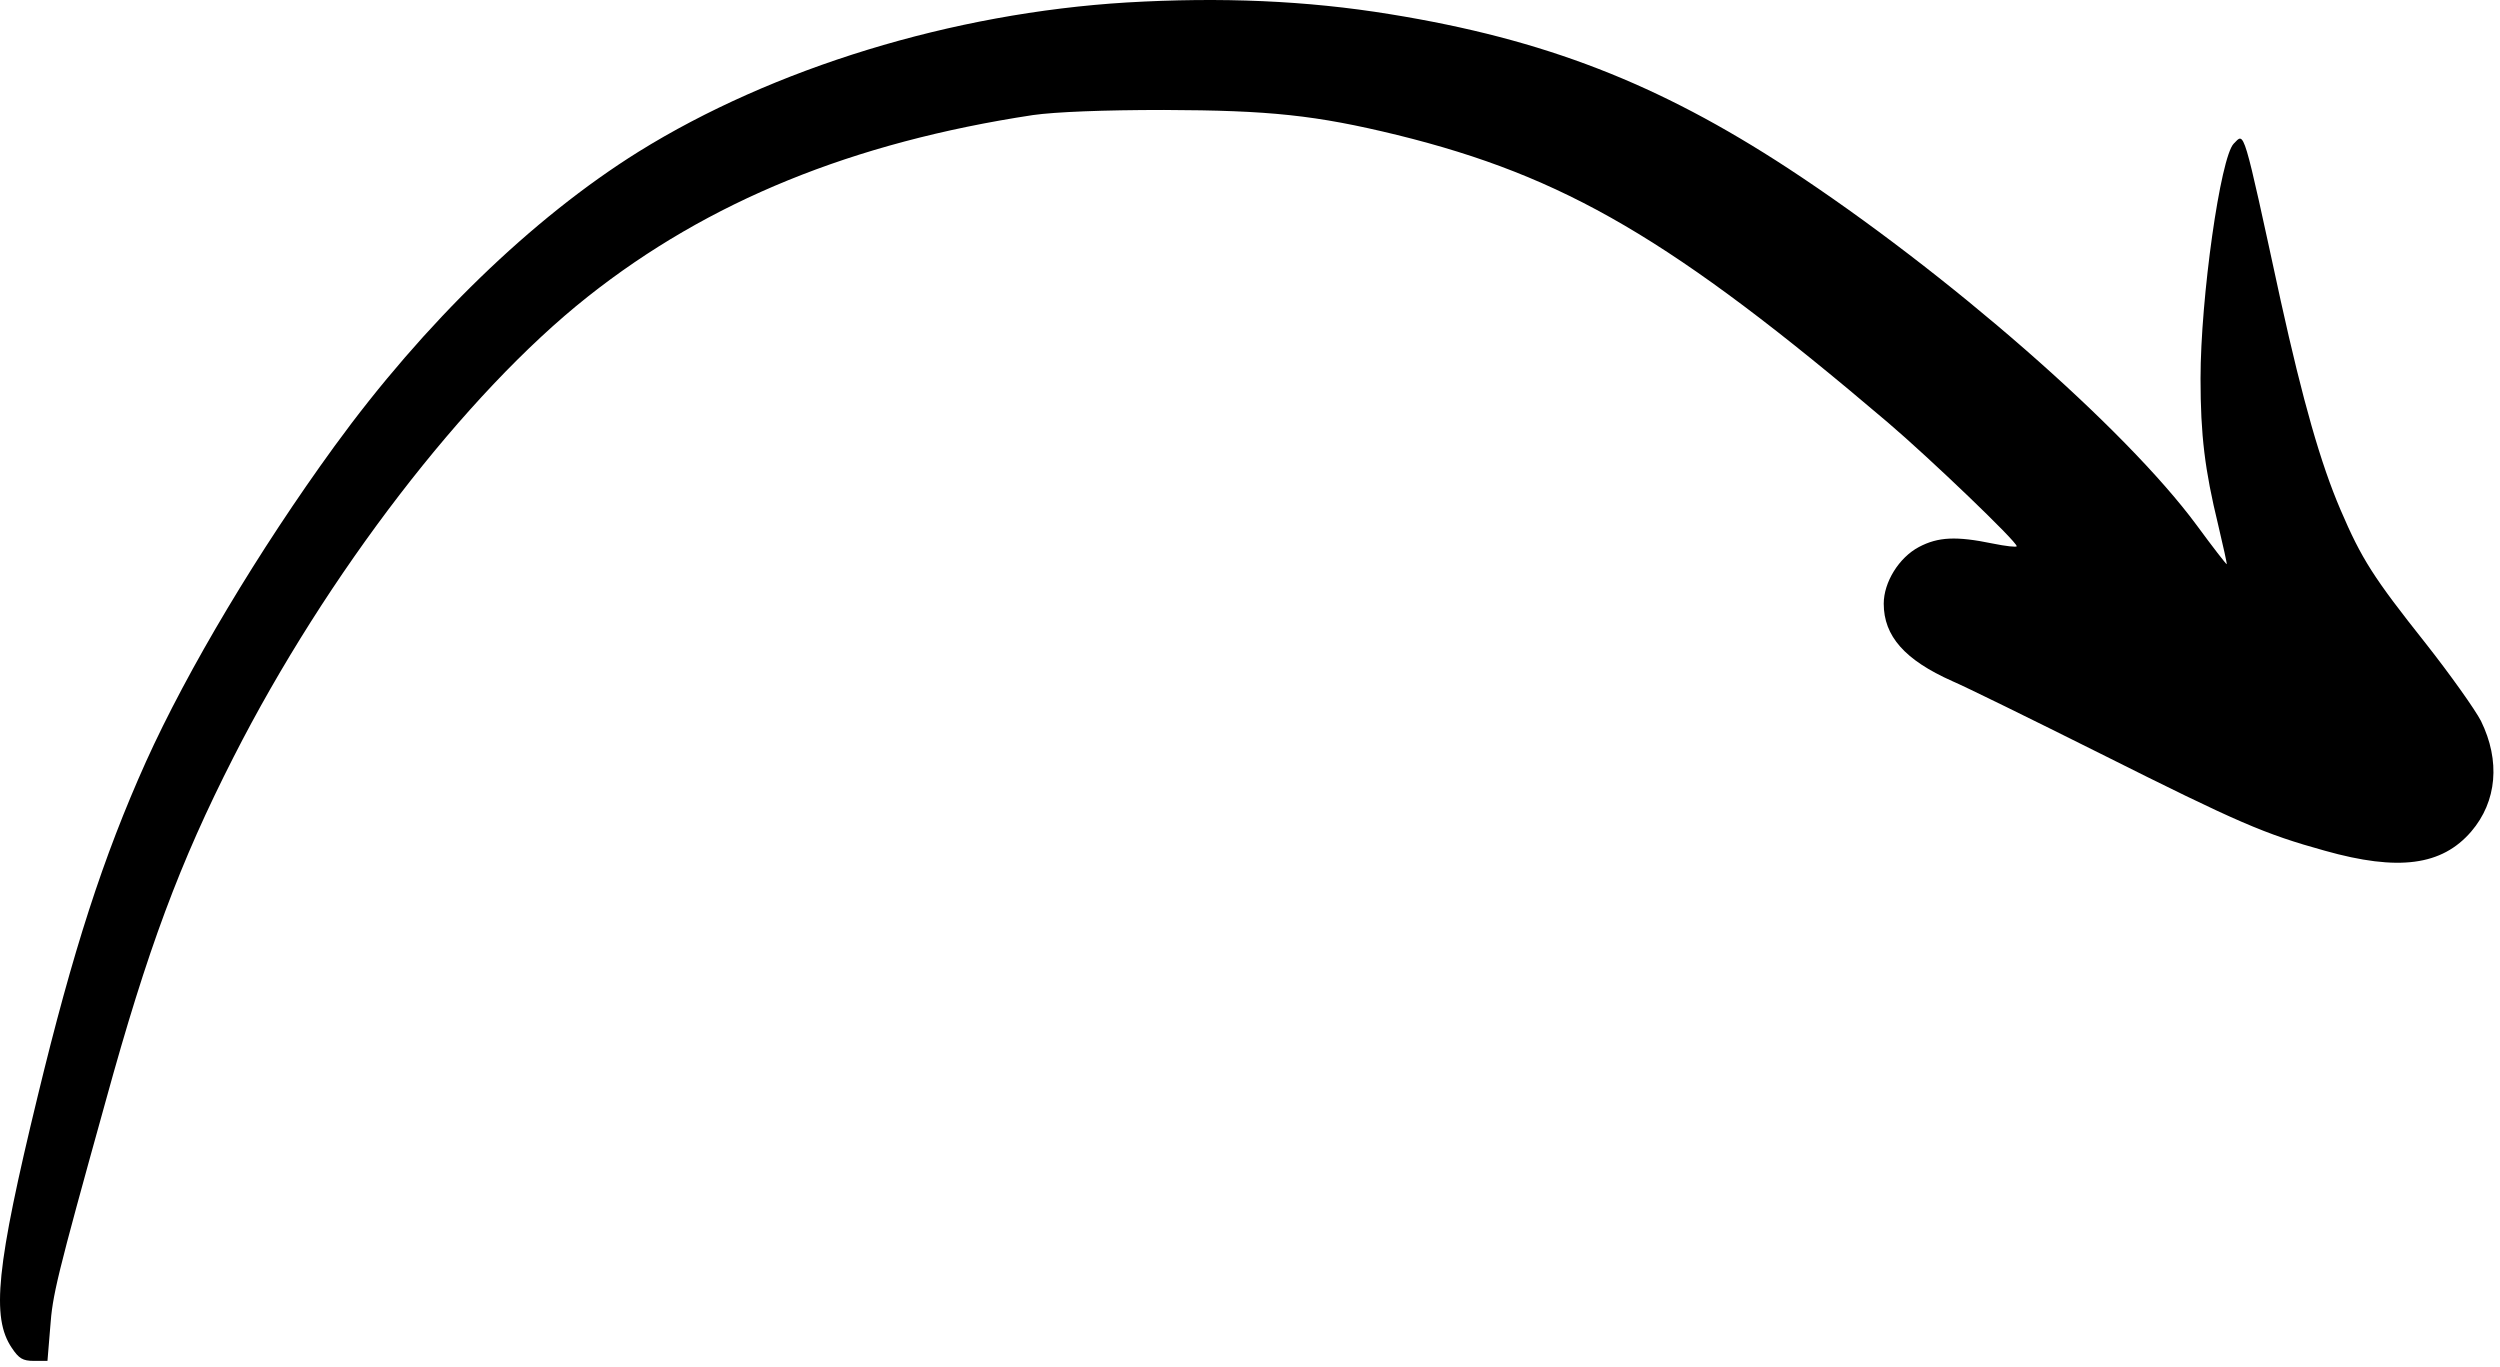
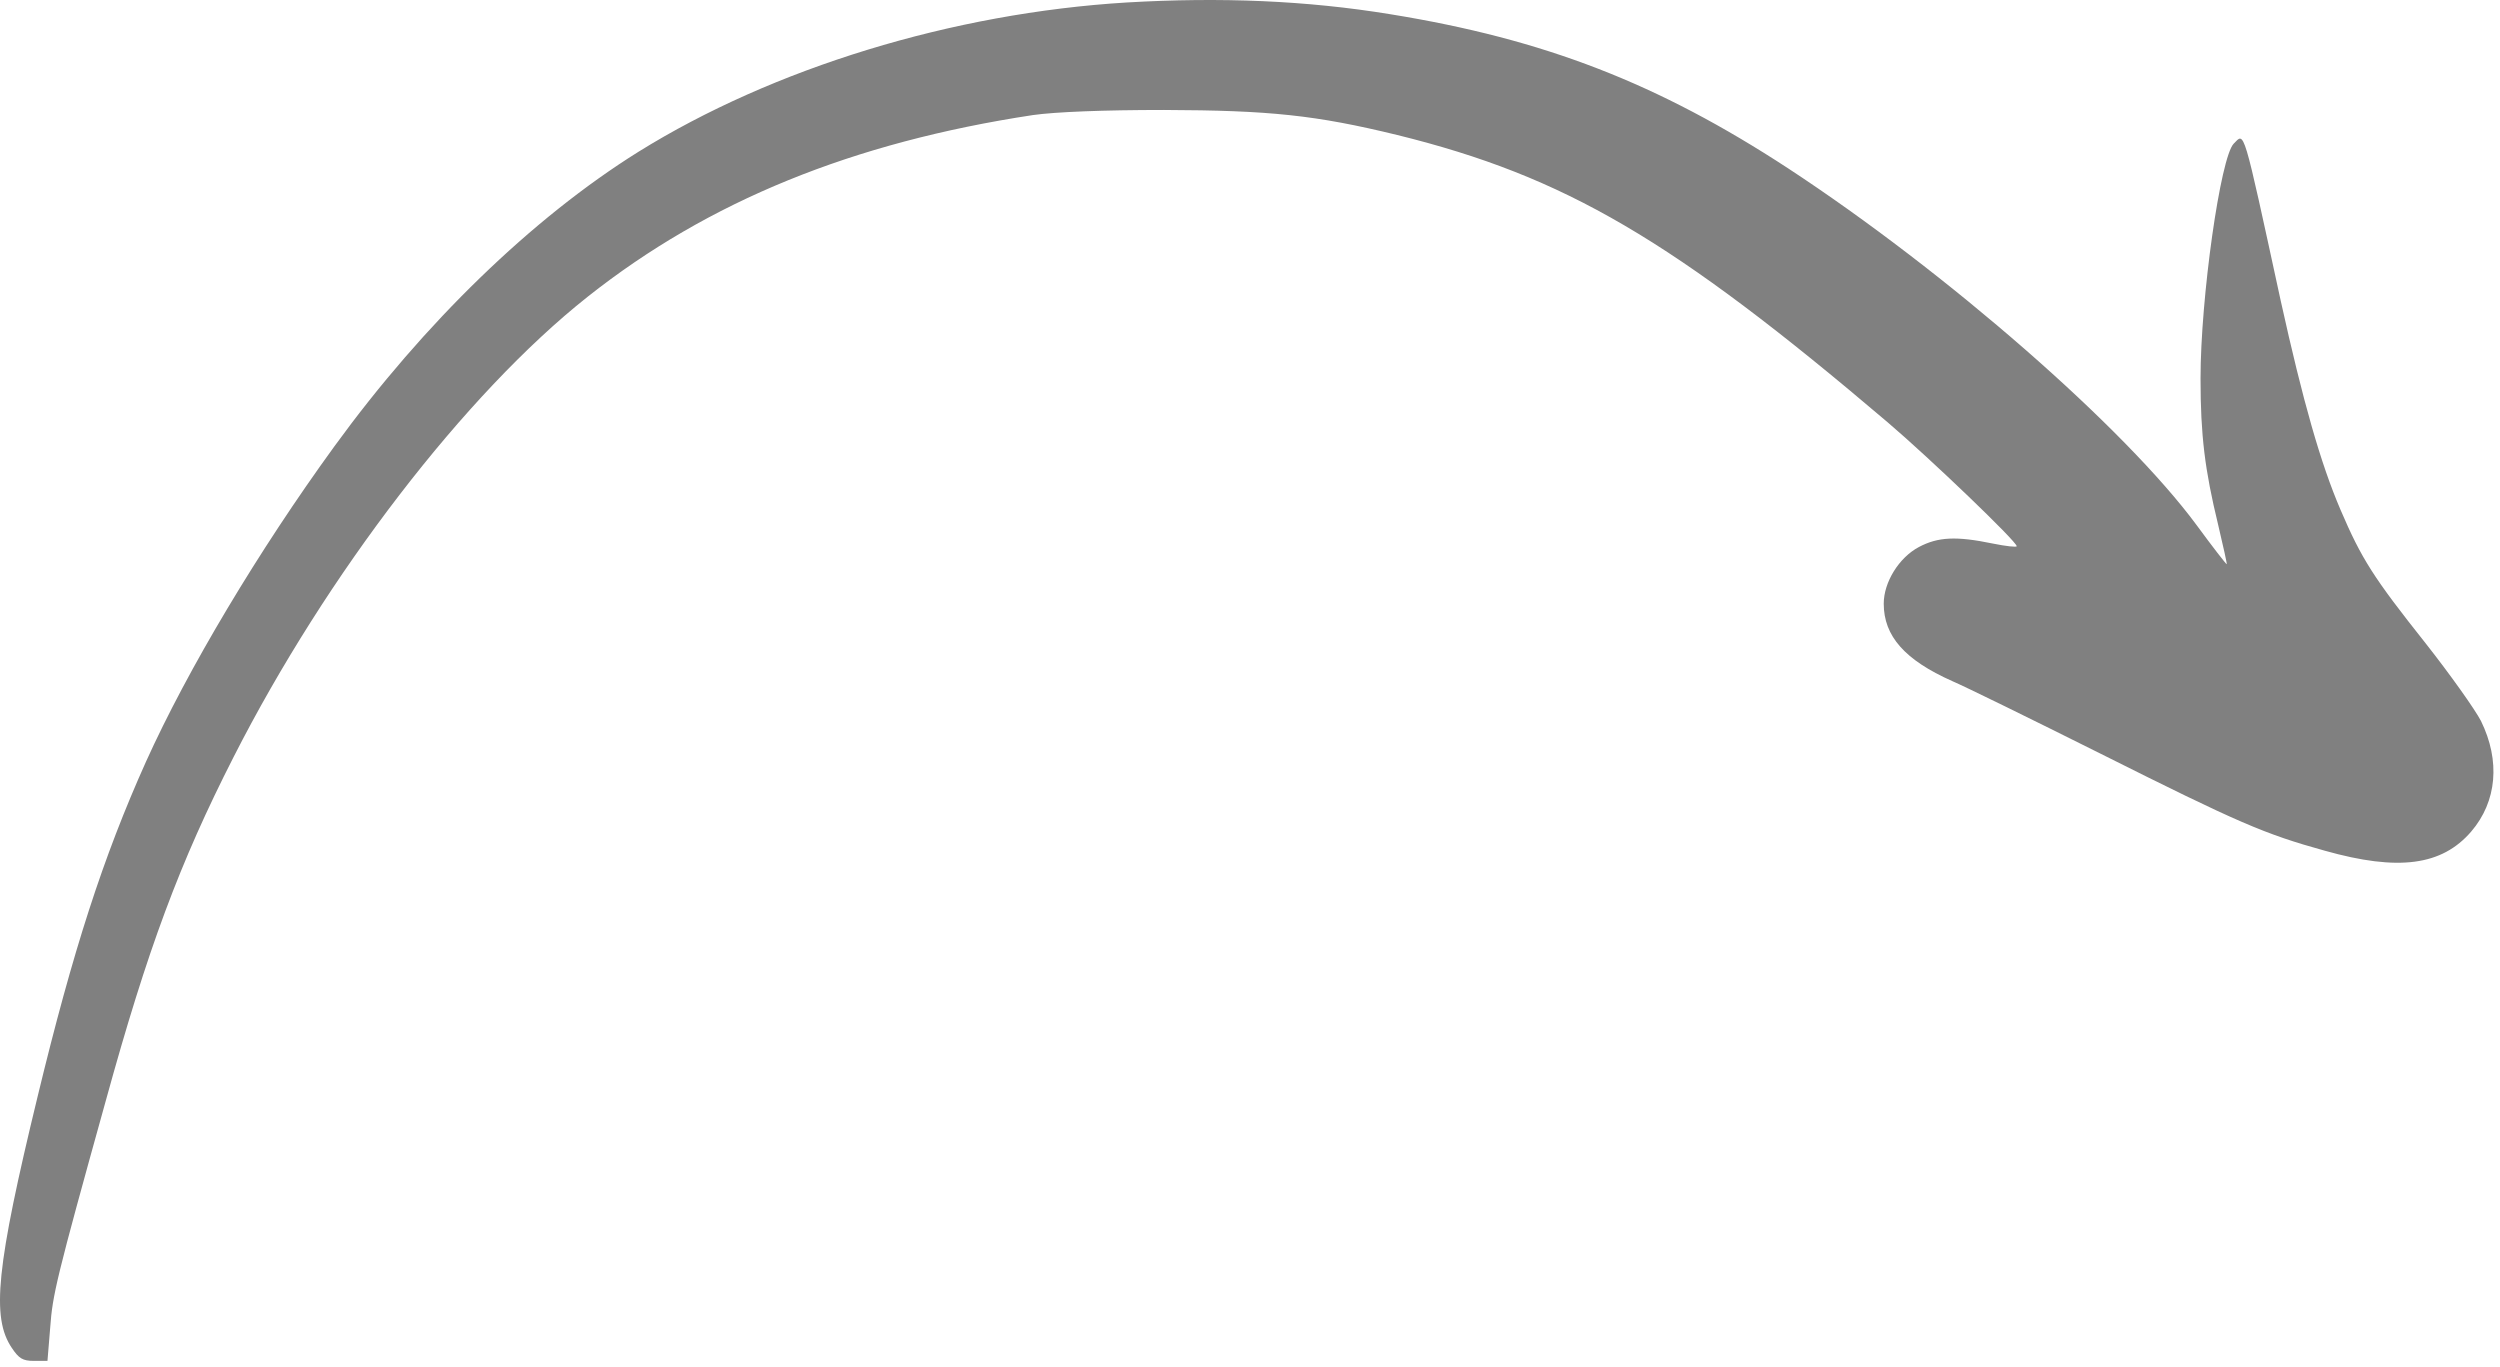
<svg xmlns="http://www.w3.org/2000/svg" width="150" height="82" viewBox="0 0 150 82" fill="none">
+   <style>*{fill:#808080}</style>
  <path fill-rule="evenodd" clip-rule="evenodd" d="M67.616 0.148C57.15 0.781 46.379 4.088 38.306 9.108C31.923 13.095 25.446 19.381 20.072 26.769C15.52 33.031 11.249 40.185 8.761 45.697C6.18 51.443 4.373 57.049 2.261 65.774C-0.226 76.023 -0.531 79.049 0.712 80.879C1.135 81.512 1.369 81.653 2.027 81.653H2.848L3.012 79.659C3.153 77.689 3.364 76.774 6.344 66.055C8.855 56.931 10.78 51.771 14.018 45.415C19.58 34.485 27.91 23.626 35.255 17.809C42.507 12.063 51.166 8.545 61.984 6.903C63.322 6.715 66.184 6.598 69.845 6.598C76.181 6.621 78.927 6.903 83.832 8.099C93.899 10.585 100.352 14.361 113.259 25.338C115.817 27.519 121.003 32.492 121.003 32.773C121.003 32.844 120.346 32.773 119.548 32.609C117.389 32.163 116.286 32.21 115.136 32.82C113.939 33.453 113.024 34.931 113.024 36.221C113.024 38.168 114.291 39.599 117.131 40.865C117.905 41.193 121.918 43.164 126.048 45.228C134.332 49.379 135.857 50.036 139.494 51.044C143.906 52.287 146.511 51.936 148.271 49.895C149.82 48.089 150.031 45.65 148.858 43.257C148.506 42.577 147.027 40.49 145.549 38.613C142.404 34.65 141.7 33.547 140.433 30.592C139.236 27.801 138.18 24.095 136.843 18.044C134.543 7.442 134.684 7.958 134.027 8.615C133.229 9.413 132.032 17.88 132.032 22.711C132.032 26.112 132.29 28.2 133.088 31.483C133.393 32.773 133.628 33.829 133.604 33.852C133.581 33.876 132.76 32.82 131.797 31.507C127.503 25.69 116.826 16.355 107.275 10.093C99.484 5.003 92.678 2.353 83.409 0.852C78.387 0.031 73.248 -0.18 67.616 0.148Z" fill="currentColor" />
</svg>
